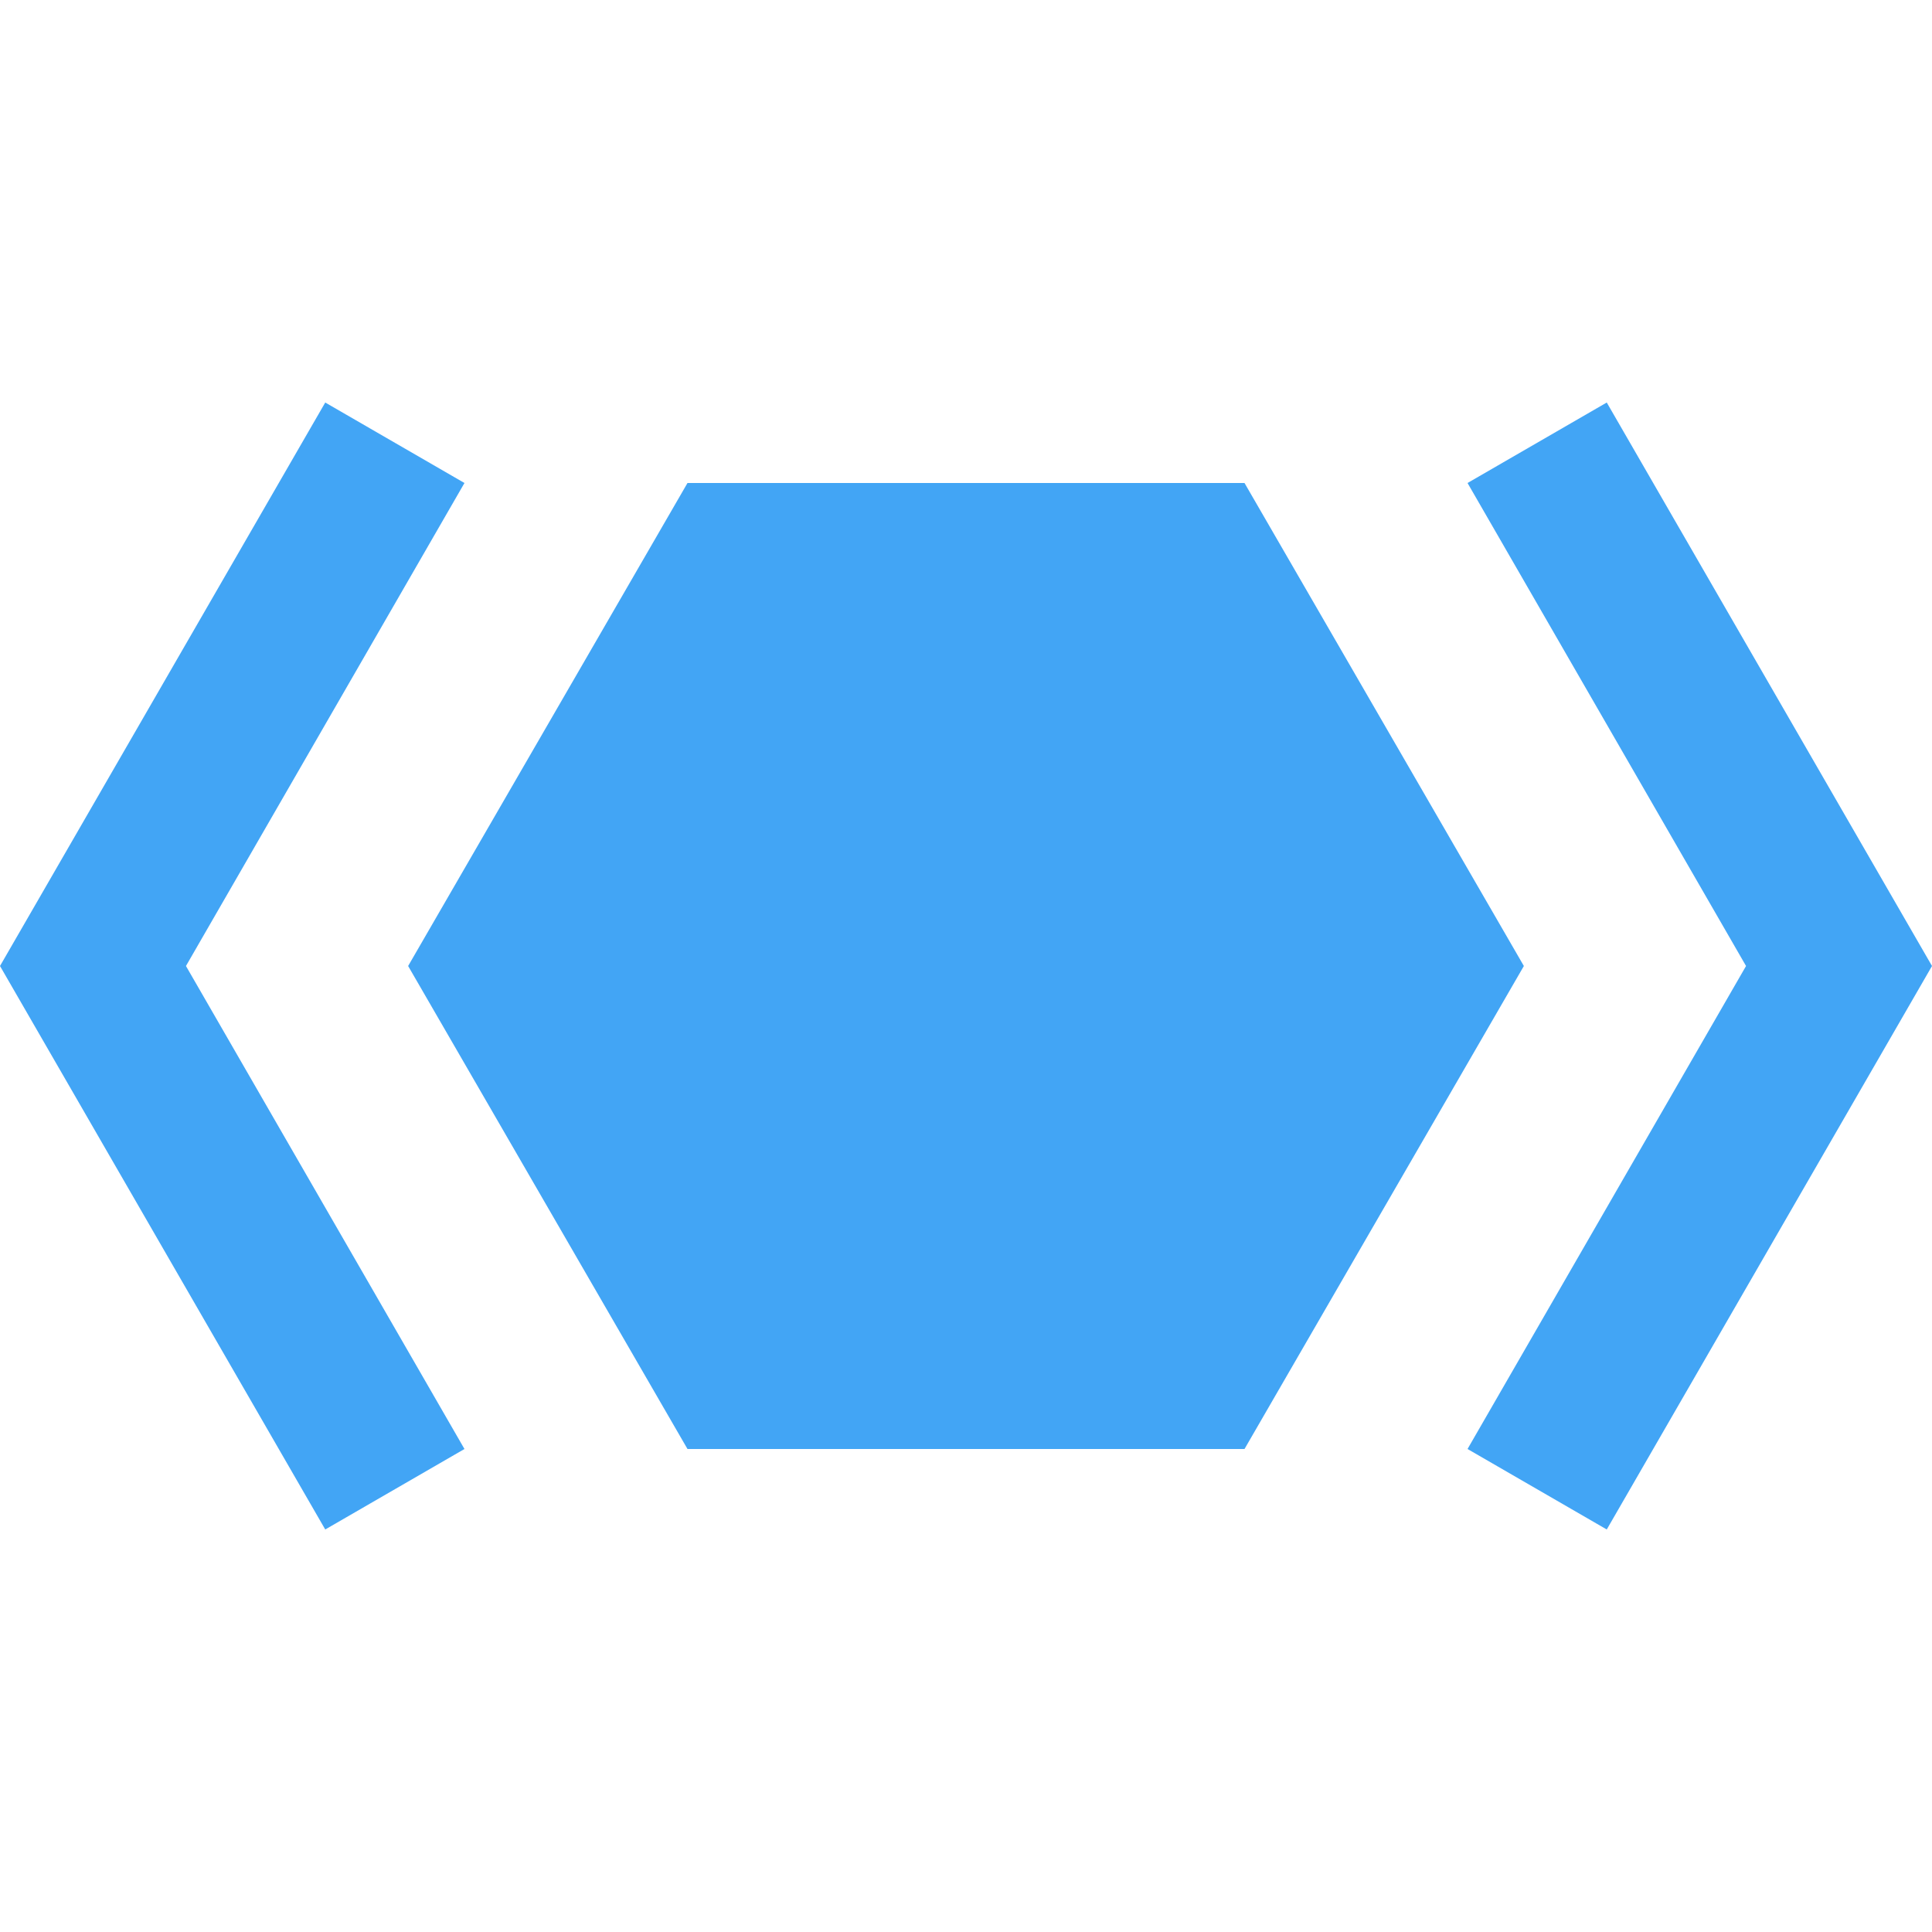
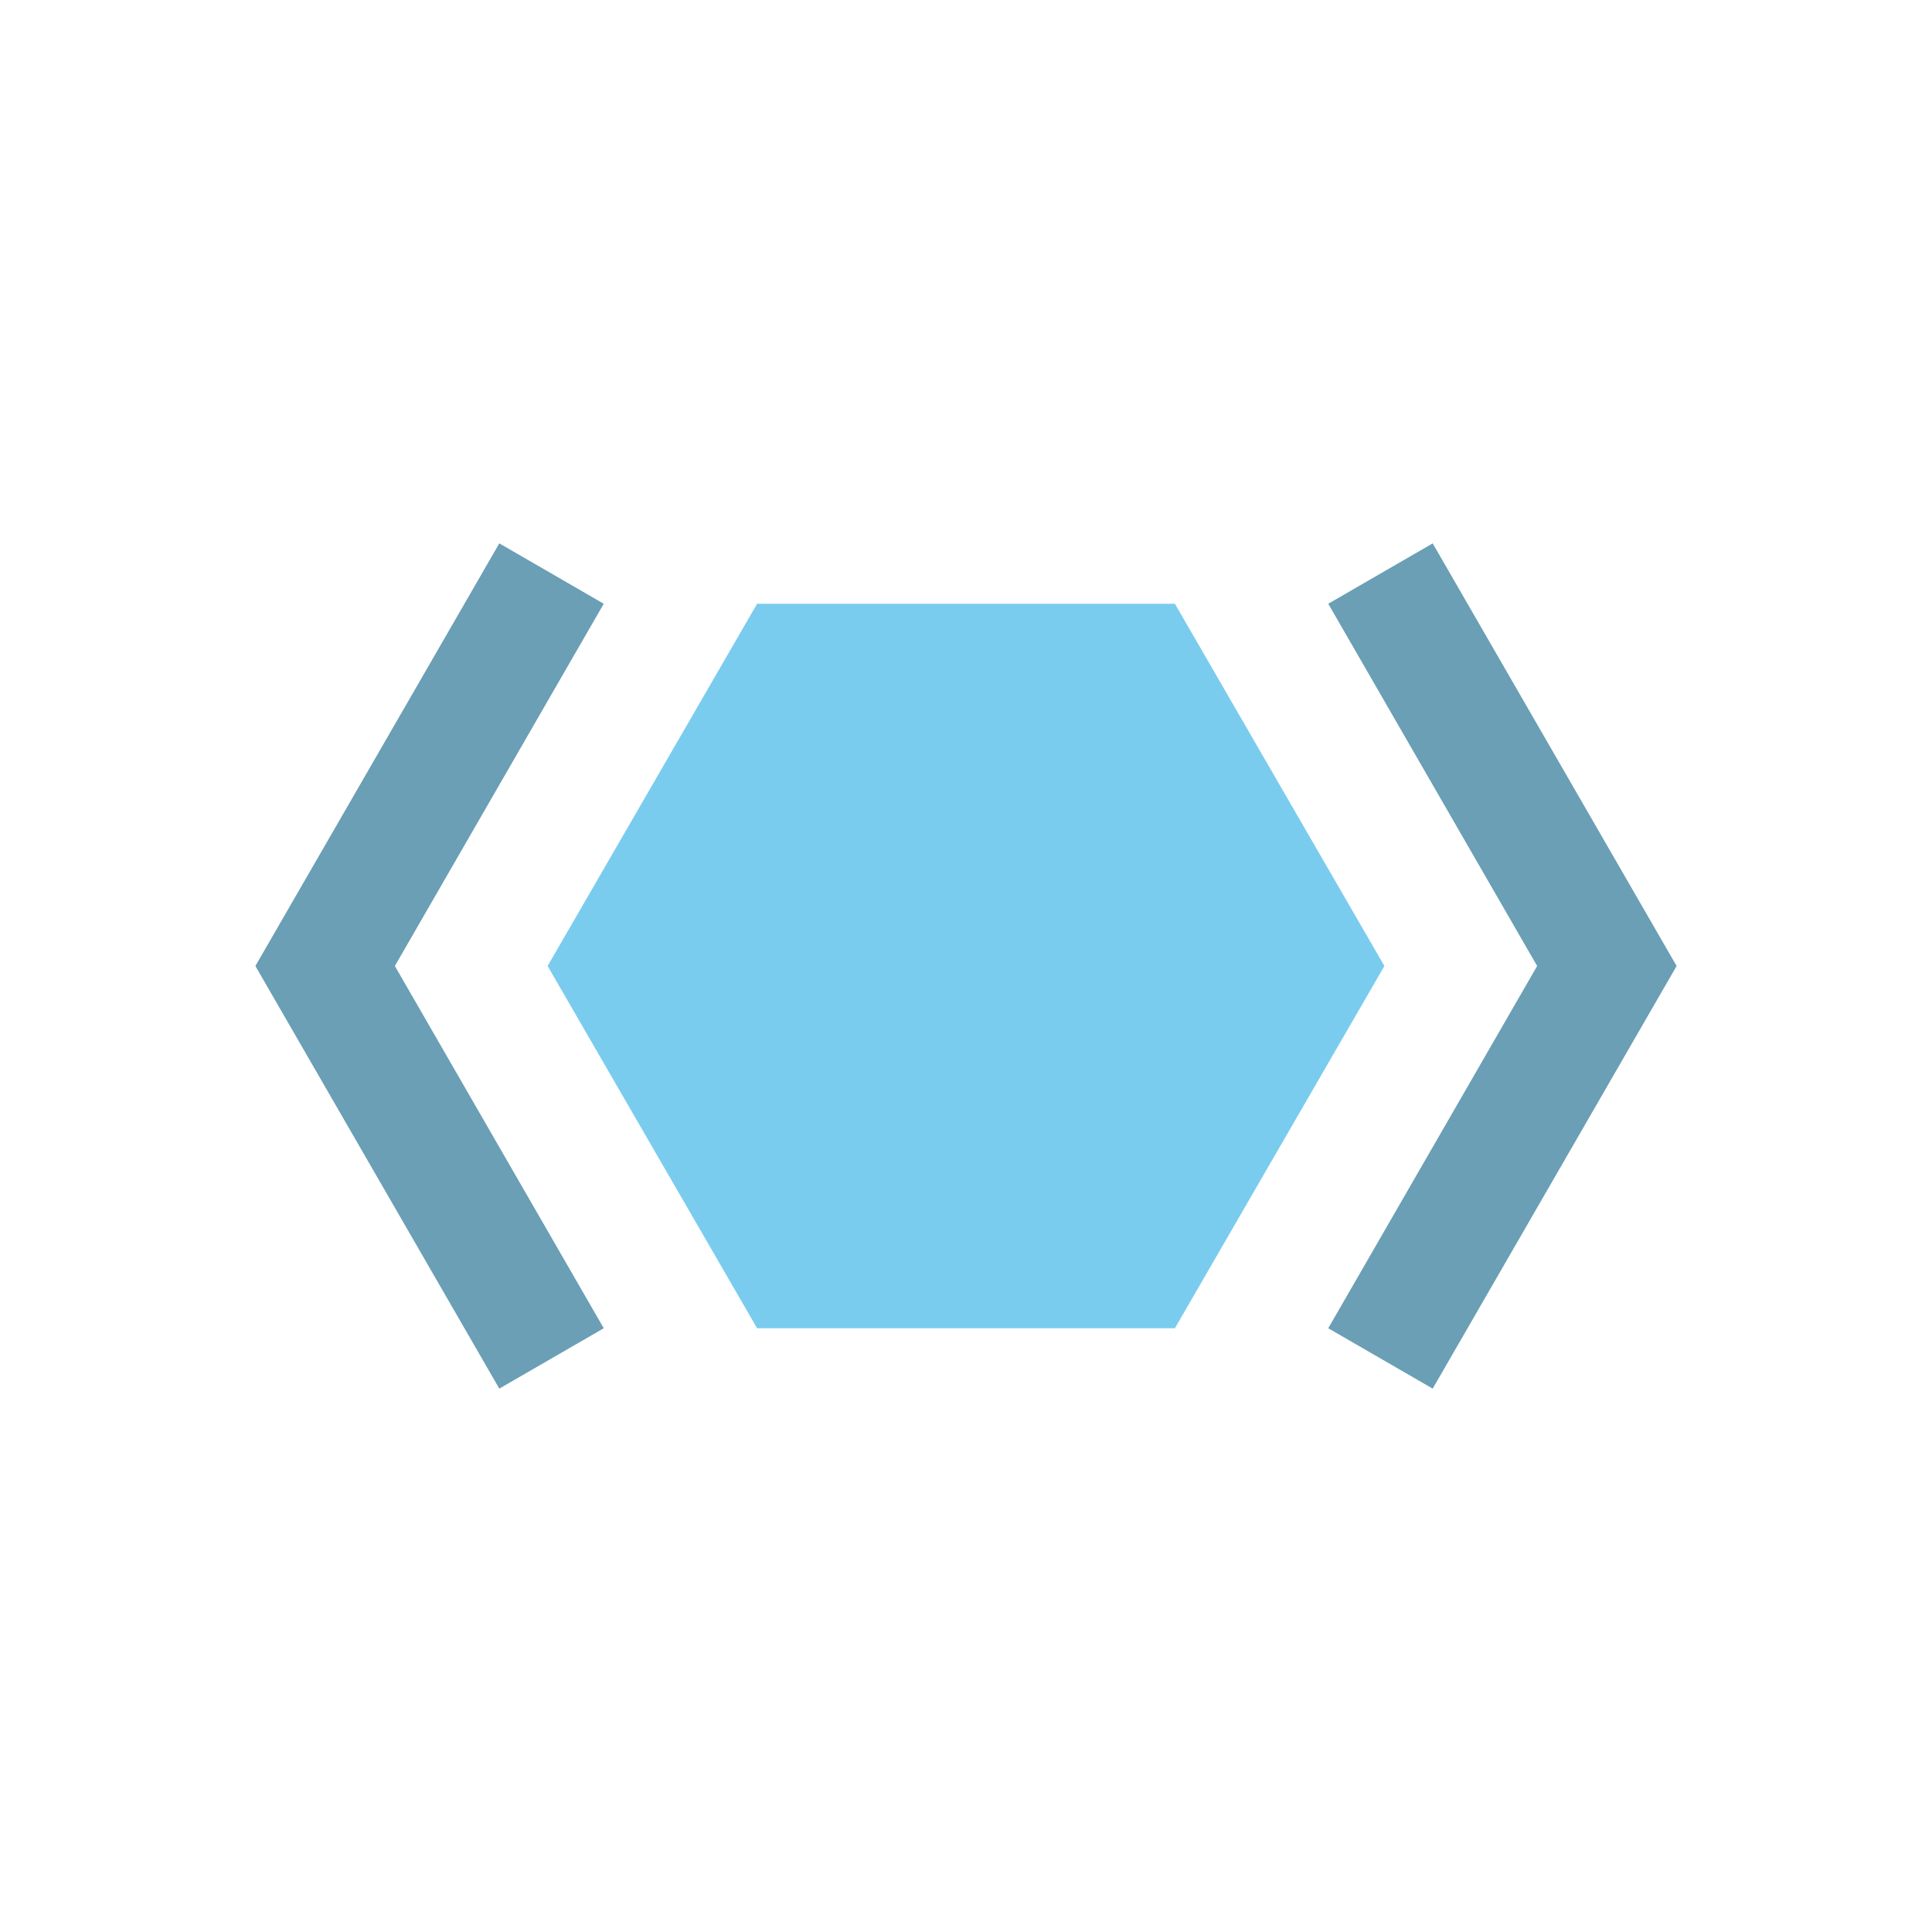
- <svg xmlns="http://www.w3.org/2000/svg" viewBox="0 0 32 32">
-   <path fill="#42a5f5" d="m32 16-5.387 9.333L24.307 24l4.613-8-4.613-8 2.306-1.333z" />
-   <path fill="#42a5f5" d="m25.24 16-4.627 8h-9.226L6.76 16l4.627-8h9.226z" />
-   <path fill="#42a5f5" d="m0 16 5.387-9.333L7.693 8 3.08 16l4.613 8-2.306 1.333z" />
+ <svg xmlns="http://www.w3.org/2000/svg" width="32" height="32" viewBox="0 0 32 32">
+   <g fill="none" fill-rule="evenodd">
+     <polygon fill="#7ACCEE" fill-rule="nonzero" points="22.93 16 19.46 22 12.54 22 9.07 16 12.54 10 19.46 10" />
+     <polygon fill="#6A9FB5" points="27.77 16 23.73 23 22 22 25.46 16 22 10 23.73 9" />
+     <polygon fill="#6A9FB5" points="4.23 16 8.27 9 10 10 6.54 16 10 22 8.27 23" />
+   </g>
</svg>
